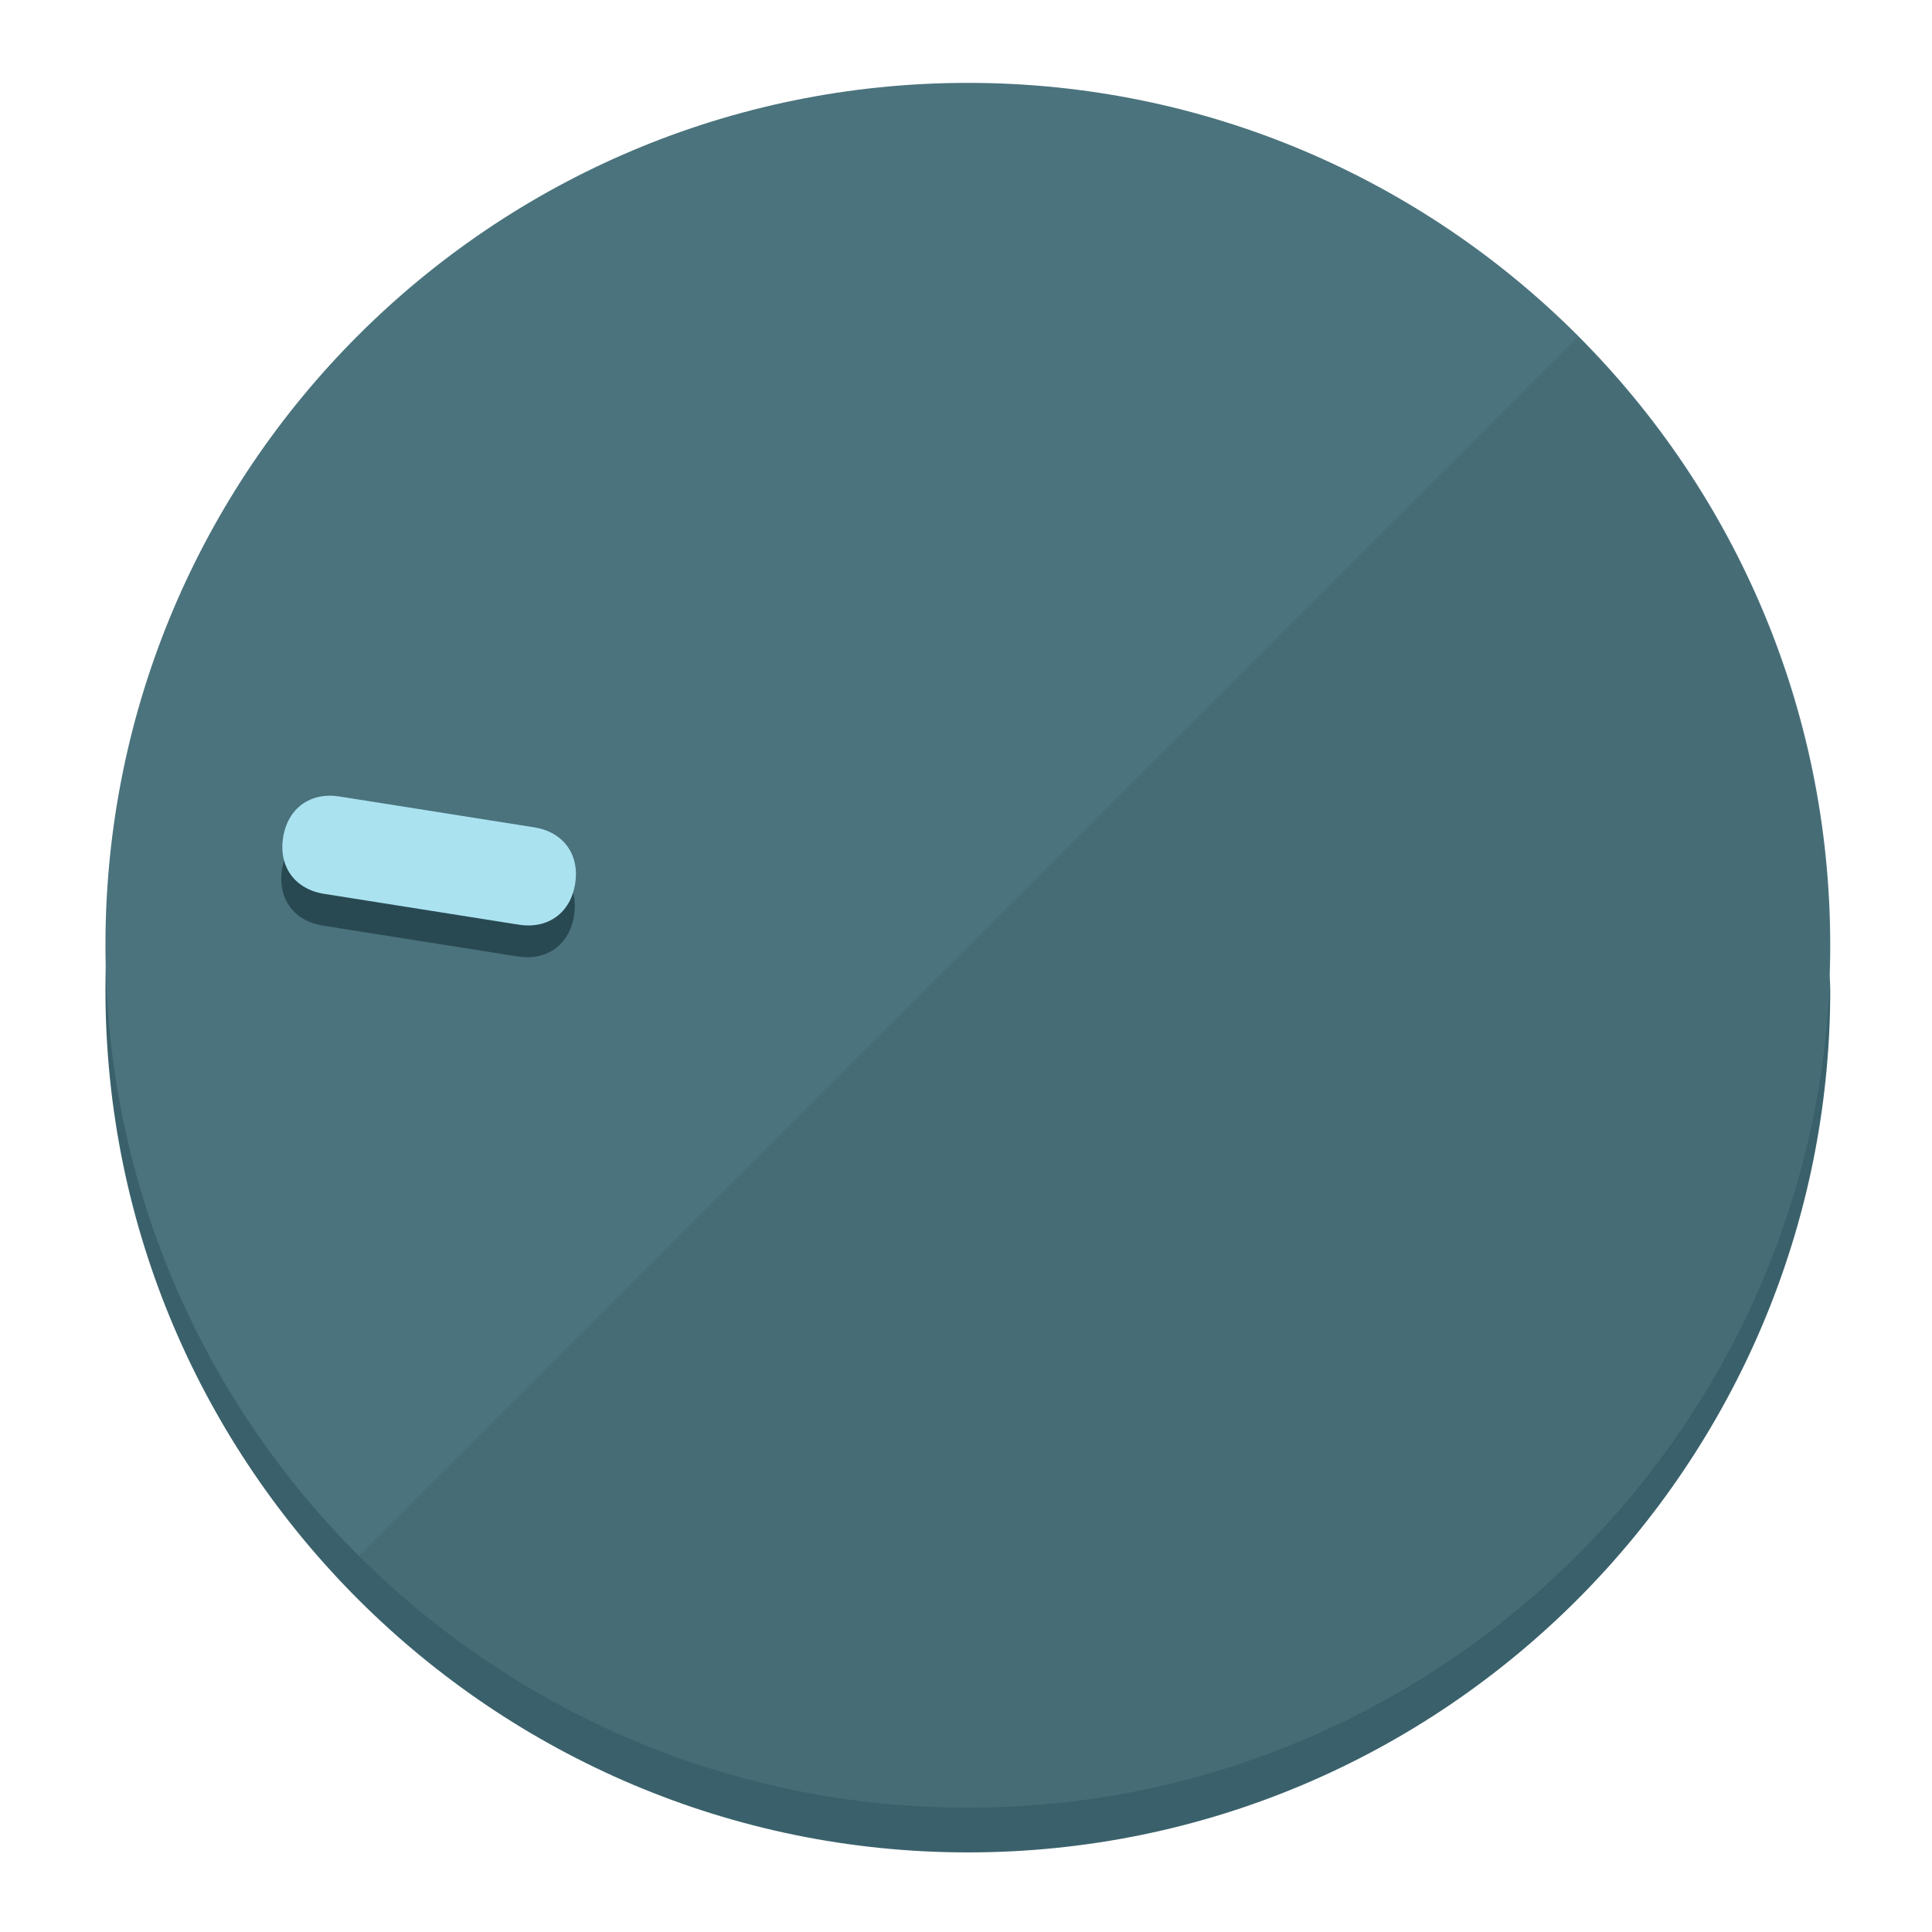
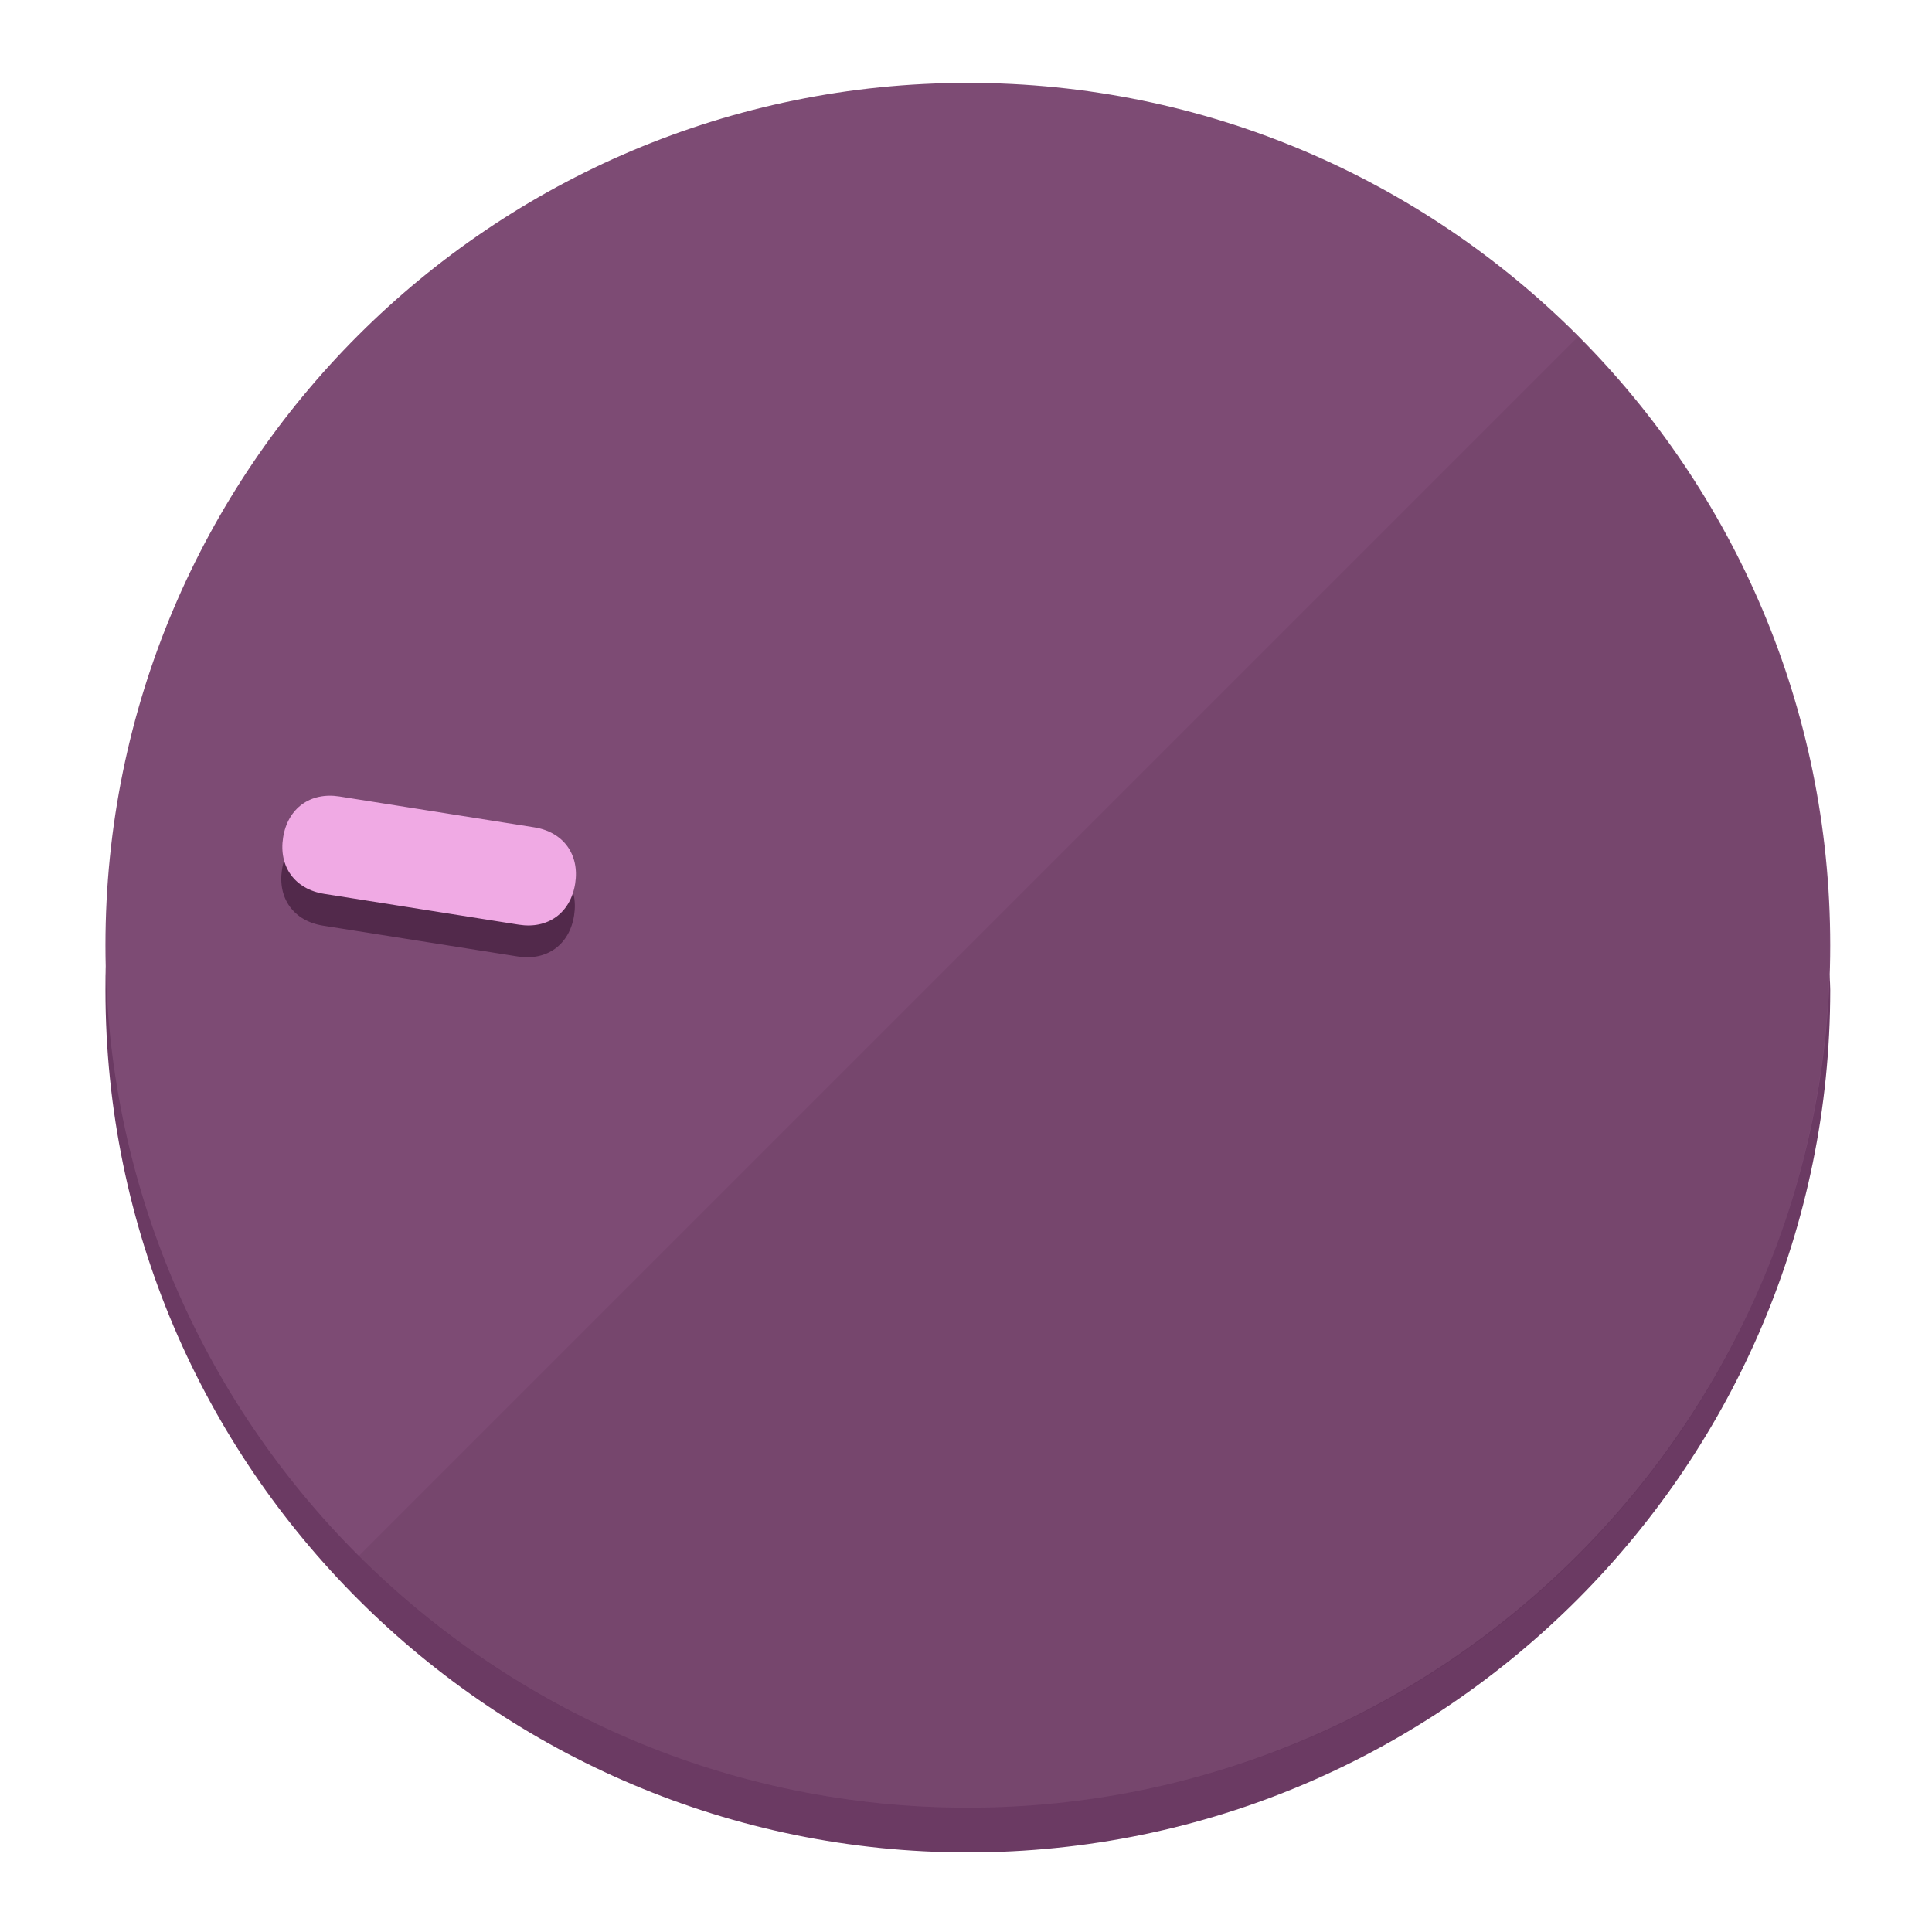
<svg xmlns="http://www.w3.org/2000/svg" height="120px" width="120px" version="1.1" id="Layer_1" viewBox="0 0 496.8 496.8" xml:space="preserve">
  <defs id="defs23" />
  <g id="g3158">
-     <path style="display:inline;fill:#3A616B;fill-opacity:1;stroke-width:1.584" d="m 248.875,445.92 c 116.582,0 212.89,-91.238 220.493,-205.286 0,5.069 1.267,8.87 1.267,13.939 0,121.651 -98.842,221.76 -221.76,221.76 -121.651,0 -221.76,-98.842 -221.76,-221.76 0,-5.069 0,-8.87 1.267,-13.939 7.603,114.048 103.91,205.286 220.493,205.286 z" id="path8" />
-     <circle style="display:inline;fill:#4B737D;fill-opacity:1;stroke-width:1.584" cx="248.875" cy="243.071" r="221.76" id="circle12" />
-     <path style="display:inline;fill:#294952;fill-opacity:0.154;stroke-width:1.587" d="m 405.744,86.606 c 86.308,86.308 86.308,227.193 0,313.5 -86.308,86.308 -227.193,86.308 -313.5,0" id="path14" />
+     <path style="display:inline;fill:#6B3A63;fill-opacity:1;stroke-width:1.584" d="m 248.875,445.92 c 116.582,0 212.89,-91.238 220.493,-205.286 0,5.069 1.267,8.87 1.267,13.939 0,121.651 -98.842,221.76 -221.76,221.76 -121.651,0 -221.76,-98.842 -221.76,-221.76 0,-5.069 0,-8.87 1.267,-13.939 7.603,114.048 103.91,205.286 220.493,205.286 z" id="path8" />
+     <circle style="display:inline;fill:#7D4B74;fill-opacity:1;stroke-width:1.584" cx="248.875" cy="243.071" r="221.76" id="circle12" />
+     <path style="display:inline;fill:#52294B;fill-opacity:0.154;stroke-width:1.587" d="m 405.744,86.606 c 86.308,86.308 86.308,227.193 0,313.5 -86.308,86.308 -227.193,86.308 -313.5,0" id="path14" />
  </g>
  <g id="g3198">
    <circle style="display:none;fill:#000000;fill-opacity:0;stroke-width:1.584" cx="-201.714" cy="283.513" r="221.76" id="circle12-3" transform="rotate(-81)" />
-     <path style="display:inline;fill:#294952;fill-opacity:1;stroke-width:1.584" d="m 137.089,220.92 c 7.51,1.189 11.723,6.989 10.534,14.498 v 0 c -1.189,7.51 -6.989,11.723 -14.498,10.534 L 83.061,238.023 C 75.551,236.834 71.338,231.034 72.527,223.525 v 0 c 1.189,-7.51 6.989,-11.723 14.498,-10.534 z" id="path3789" />
-     <path style="display:inline;fill:#AAE2F0;stroke-width:1.584" d="m 137.365,212.742 c 7.51,1.189 11.723,6.989 10.534,14.498 v 0 c -1.189,7.51 -6.989,11.723 -14.498,10.534 l -50.064,-7.929 c -7.51,-1.189 -11.723,-6.989 -10.534,-14.498 v 0 c 1.189,-7.51 6.989,-11.723 14.498,-10.534 z" id="path915" />
+     <path style="display:inline;fill:#52294B;fill-opacity:1;stroke-width:1.584" d="m 137.089,220.92 c 7.51,1.189 11.723,6.989 10.534,14.498 v 0 c -1.189,7.51 -6.989,11.723 -14.498,10.534 L 83.061,238.023 C 75.551,236.834 71.338,231.034 72.527,223.525 v 0 c 1.189,-7.51 6.989,-11.723 14.498,-10.534 z" id="path3789" />
+     <path style="display:inline;fill:#F0AAE4;stroke-width:1.584" d="m 137.365,212.742 c 7.51,1.189 11.723,6.989 10.534,14.498 v 0 c -1.189,7.51 -6.989,11.723 -14.498,10.534 l -50.064,-7.929 c -7.51,-1.189 -11.723,-6.989 -10.534,-14.498 v 0 c 1.189,-7.51 6.989,-11.723 14.498,-10.534 z" id="path915" />
  </g>
</svg>
